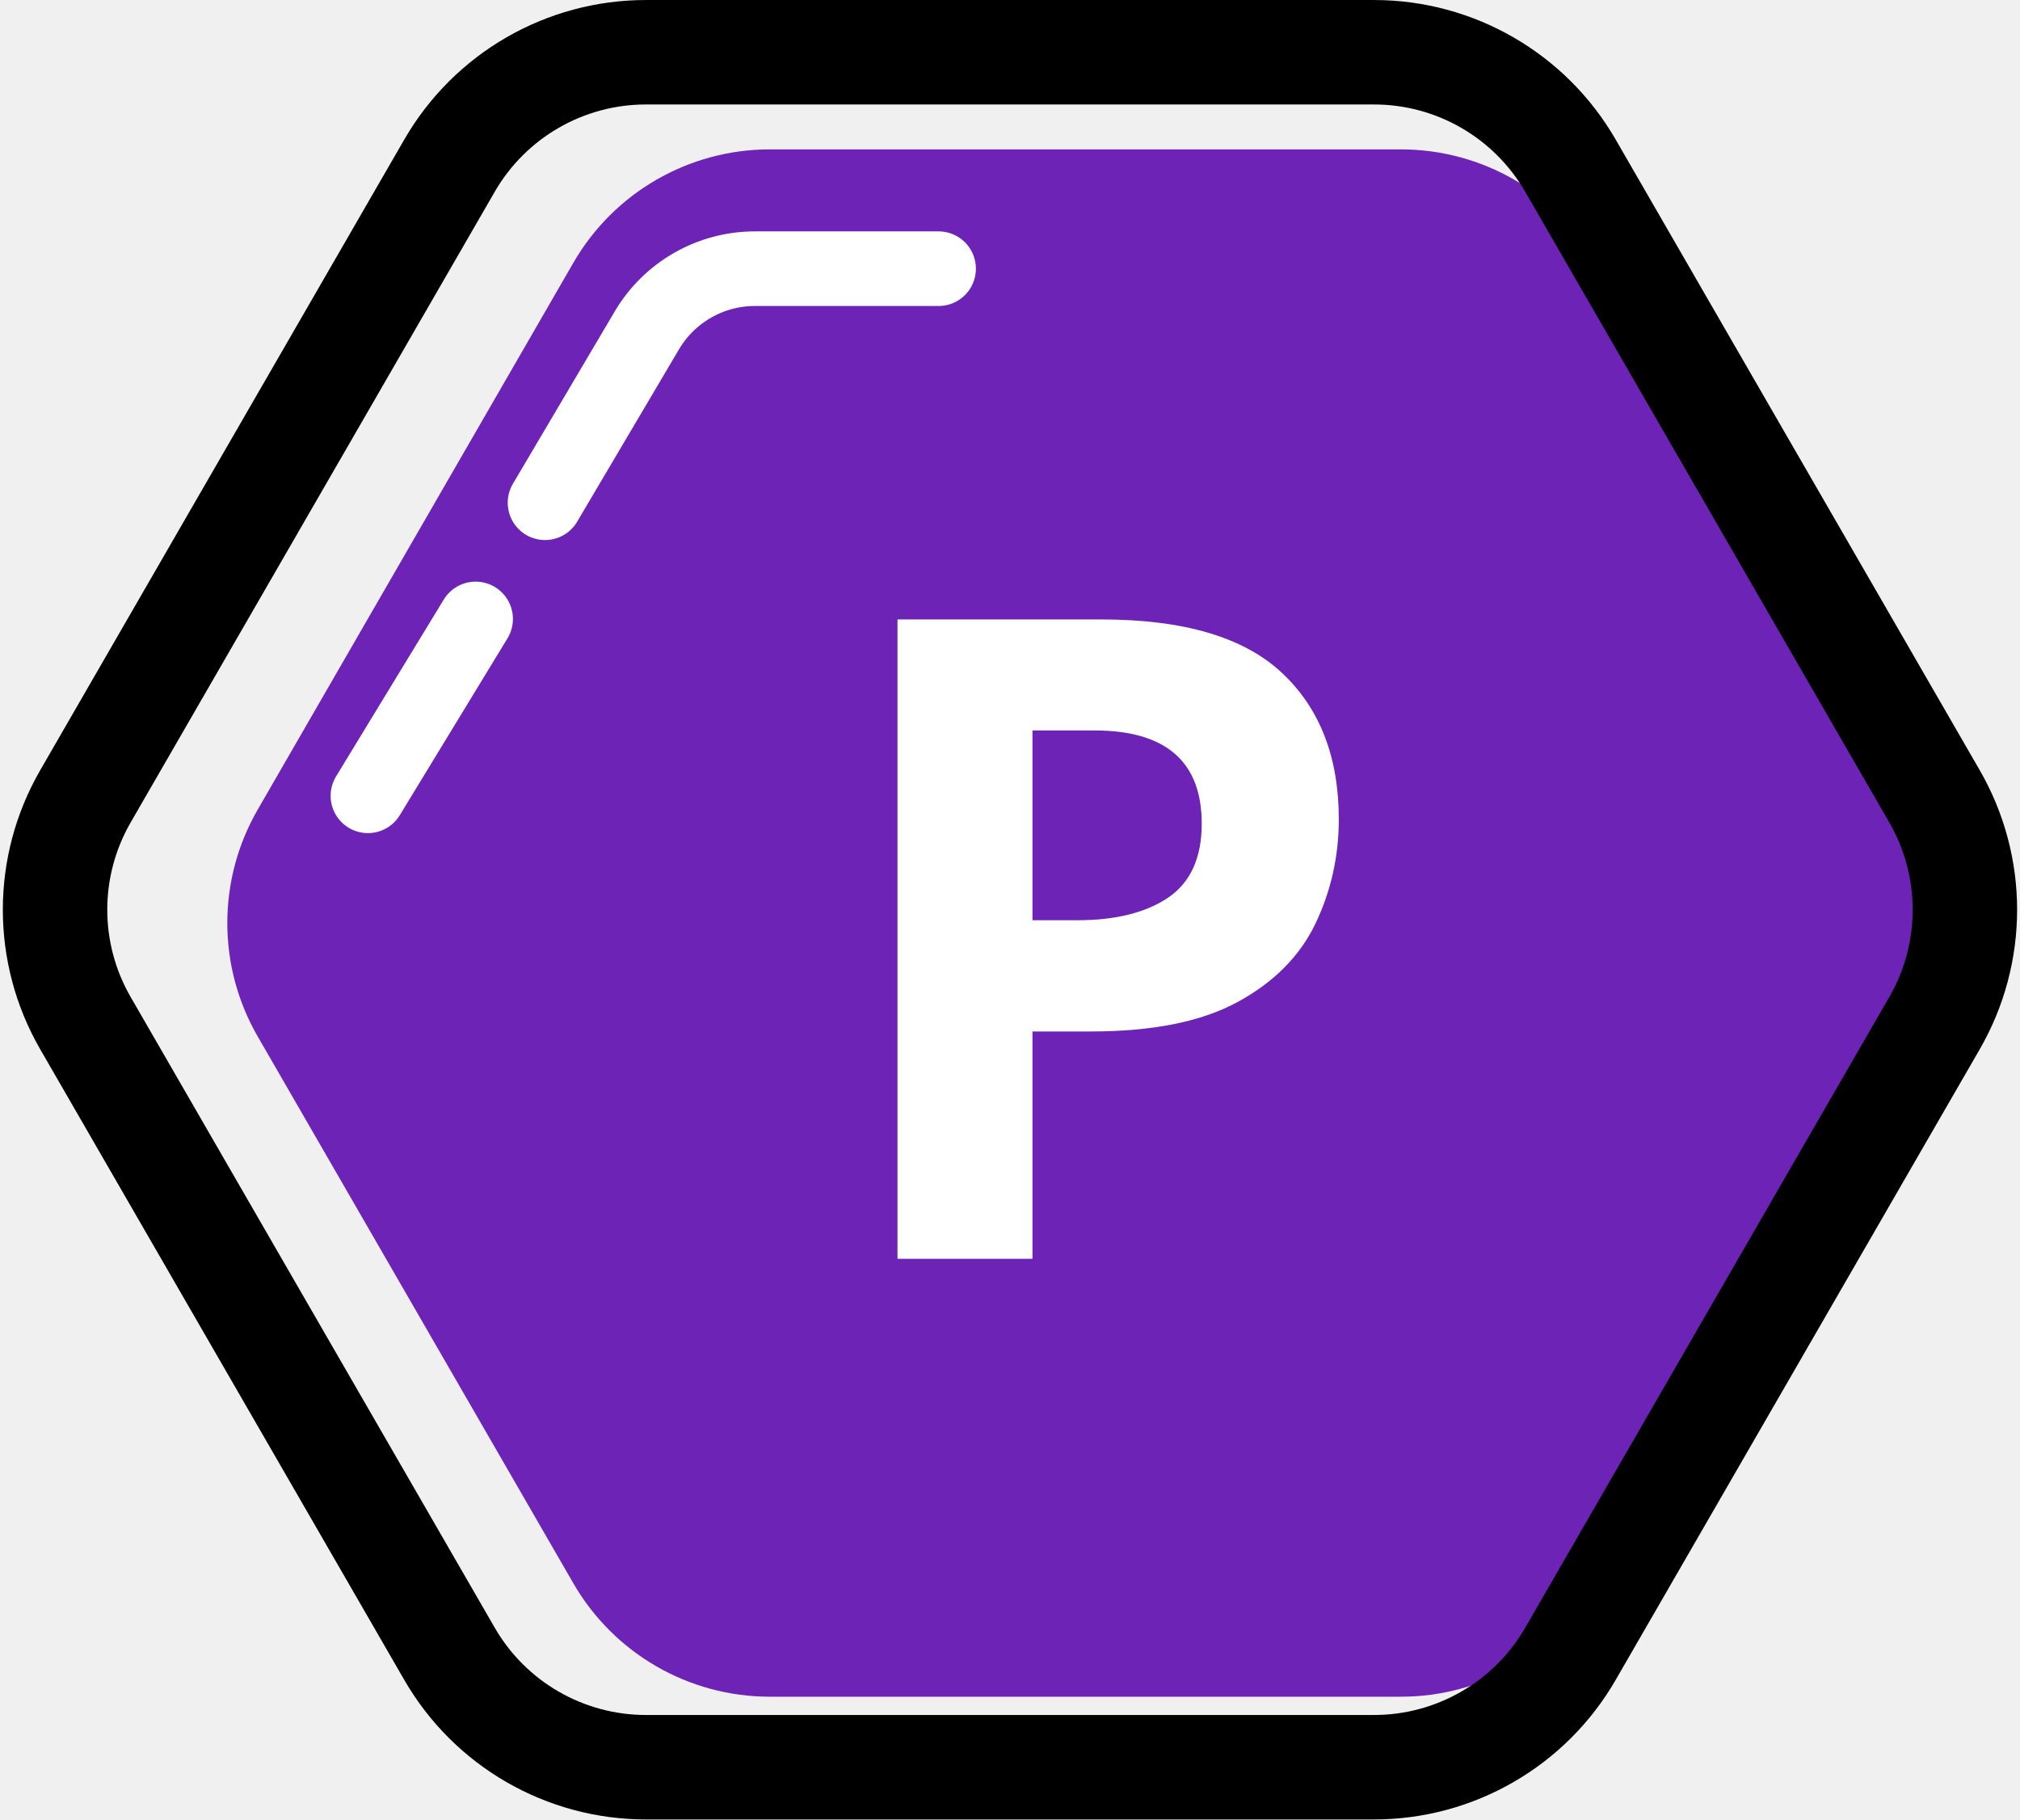
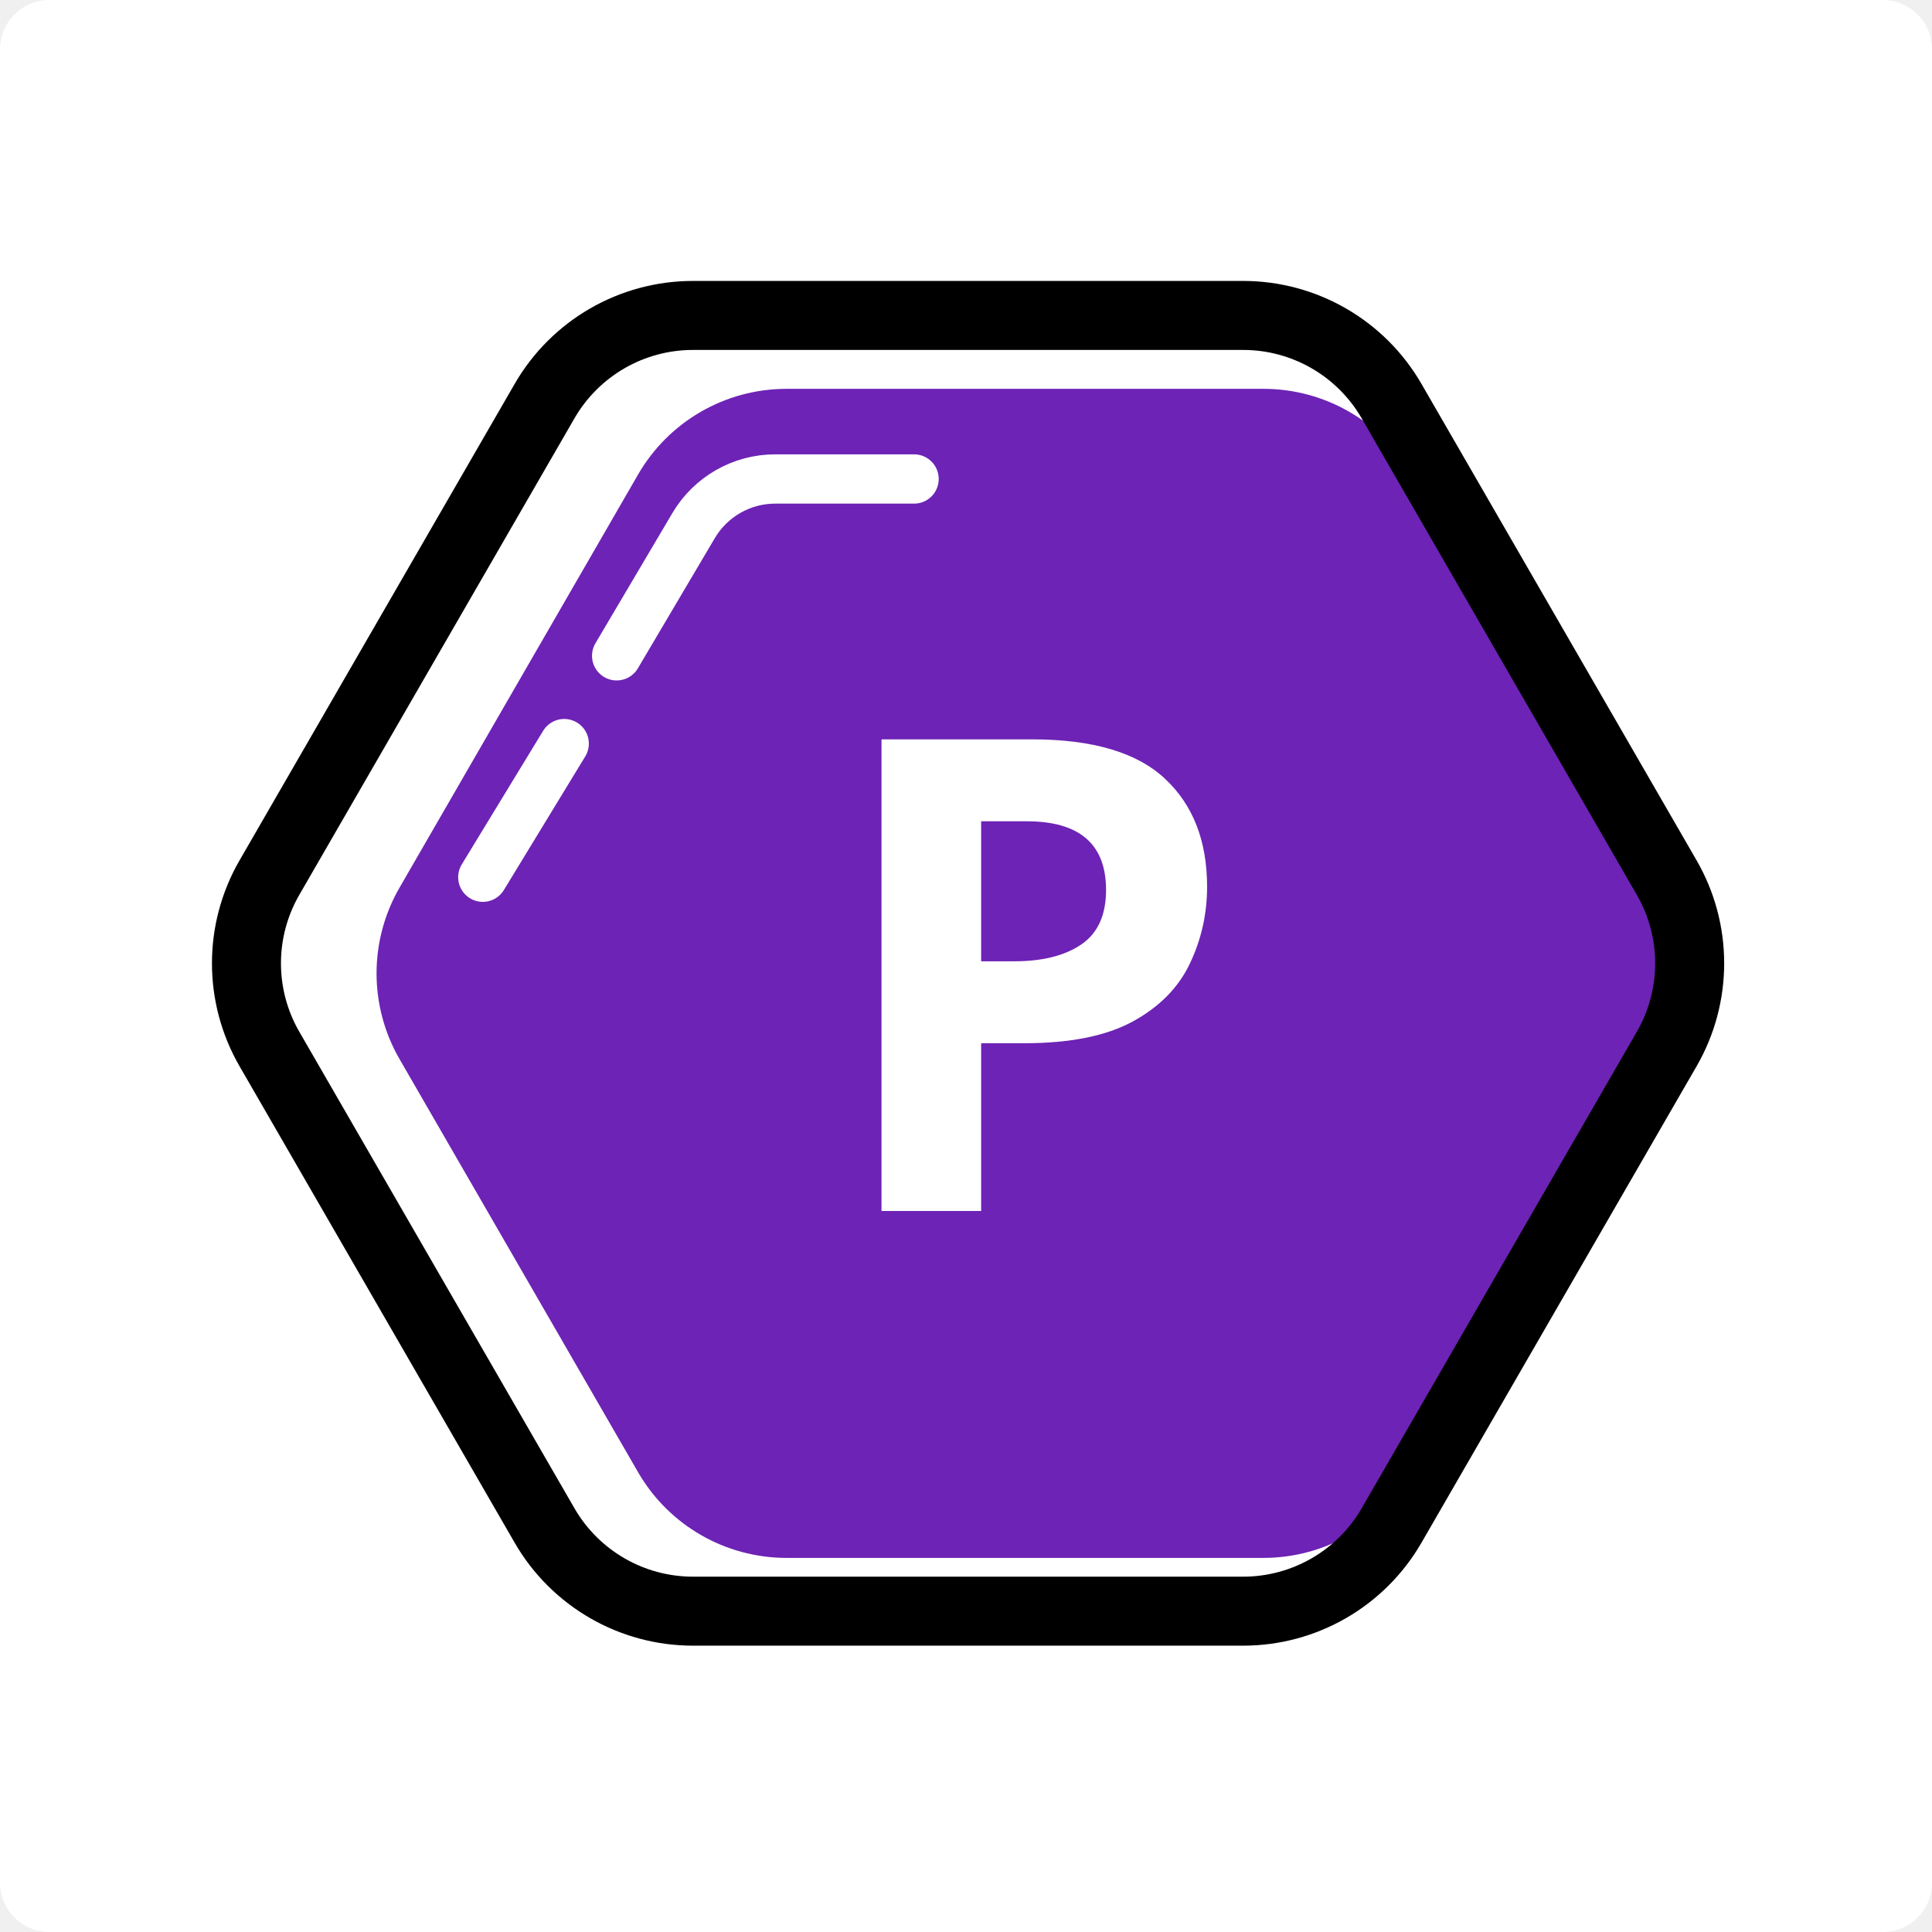
- <svg xmlns="http://www.w3.org/2000/svg" width="135.384" height="121.916" viewBox="0 0 135.384 121.916">
-   <g id="Group_1548" data-name="Group 1548" transform="translate(-1843.735 -323.845)">
-     <g id="Group_920" data-name="Group 920" transform="translate(60.831 153.046)">
-       <path id="Path_1891" data-name="Path 1891" d="M1876.8,180.809h-42.306a15.2,15.2,0,0,0-13.164,7.6l-21.155,36.641a15.2,15.2,0,0,0,0,15.2l21.155,36.641a15.2,15.2,0,0,0,13.164,7.6H1876.8a15.2,15.2,0,0,0,13.164-7.6l21.155-36.641a15.2,15.2,0,0,0,0-15.2l-21.155-36.641A15.2,15.2,0,0,0,1876.8,180.809Z" fill="#6d23b5" />
-       <path id="Path_1892" data-name="Path 1892" d="M1874.994,174.3h-48.8a15.2,15.2,0,0,0-13.164,7.6l-24.4,42.258a15.2,15.2,0,0,0,0,15.2l24.4,42.258a15.2,15.2,0,0,0,13.164,7.6h48.8a15.2,15.2,0,0,0,13.164-7.6l24.4-42.258a15.2,15.2,0,0,0,0-15.2l-24.4-42.258A15.2,15.2,0,0,0,1874.994,174.3Z" fill="none" stroke="#000" stroke-linejoin="round" stroke-width="7" />
-       <g id="P" transform="translate(0.657 7.381)" style="isolation: isolate">
-         <text id="P-2" data-name="P" transform="translate(1836.992 247.769)" fill="#fff" font-size="60" font-family="Quicksand-Bold, Quicksand" font-weight="700" style="isolation: isolate">
-           <tspan x="0" y="0">P</tspan>
-         </text>
-       </g>
-       <g id="Group_803" data-name="Group 803">
-         <path id="Path_1893" data-name="Path 1893" d="M1819.433,204.486l6.827-11.553a8.412,8.412,0,0,1,7.238-4.13h12.312" fill="none" stroke="#fff" stroke-linecap="round" stroke-miterlimit="10" stroke-width="5" />
-         <line id="Line_310" data-name="Line 310" x1="7.218" y2="11.851" transform="translate(1807.563 212.273)" fill="none" stroke="#fff" stroke-linecap="round" stroke-miterlimit="10" stroke-width="5" />
+ <svg xmlns="http://www.w3.org/2000/svg" width="196" height="196" viewBox="0 0 196 196">
+   <g id="Group_1948" data-name="Group 1948" transform="translate(-2986 -166)">
+     <g id="Group_1932" data-name="Group 1932" transform="translate(2689 97)">
+       <rect id="Rectangle_1254" data-name="Rectangle 1254" width="196" height="196" rx="5" transform="translate(297 69)" fill="#fff" />
+     </g>
+     <g id="Group_1919" data-name="Group 1919" transform="translate(3011 198)">
+       <g id="Group_920" data-name="Group 920" transform="translate(0 0)">
+         <path id="Path_1891" data-name="Path 1891" d="M1888.119,180.809h-48.393a17.387,17.387,0,0,0-15.058,8.694l-24.2,41.913a17.383,17.383,0,0,0,0,17.387l24.2,41.913a17.387,17.387,0,0,0,15.058,8.694h48.4a17.389,17.389,0,0,0,15.058-8.694l24.2-41.913a17.389,17.389,0,0,0,0-17.387l-24.2-41.913A17.389,17.389,0,0,0,1888.119,180.809Z" transform="translate(-1784.937 -173.362)" fill="#6d23b5" />
+         <path id="Path_1892" data-name="Path 1892" d="M1887.713,174.3H1831.9a17.386,17.386,0,0,0-15.058,8.694l-27.911,48.338a17.383,17.383,0,0,0,0,17.387l27.911,48.338a17.386,17.386,0,0,0,15.058,8.694h55.816a17.389,17.389,0,0,0,15.058-8.694l27.911-48.338a17.388,17.388,0,0,0,0-17.387l-27.911-48.338A17.389,17.389,0,0,0,1887.713,174.3Z" transform="translate(-1786.598 -174.299)" fill="none" stroke="#000" stroke-linejoin="round" stroke-width="7" />
+         <g id="P" transform="translate(58.396 23.851)" style="isolation: isolate">
+           <text id="P-2" data-name="P" transform="translate(0 67)" fill="#fff" font-size="67" font-family="Quicksand-Bold, Quicksand" font-weight="700" style="isolation: isolate">
+             <tspan x="0" y="0">P</tspan>
+           </text>
+         </g>
+         <g id="Group_803" data-name="Group 803" transform="translate(23.981 16.591)">
+           <path id="Path_1893" data-name="Path 1893" d="M1819.433,206.743l7.809-13.215a9.622,9.622,0,0,1,8.28-4.724h14.084" transform="translate(-1805.855 -188.803)" fill="none" stroke="#fff" stroke-linecap="round" stroke-miterlimit="10" stroke-width="5" />
+           <line id="Line_310" data-name="Line 310" x1="8.257" y2="13.556" transform="translate(0 26.847)" fill="none" stroke="#fff" stroke-linecap="round" stroke-miterlimit="10" stroke-width="5" />
+         </g>
      </g>
    </g>
  </g>
</svg>
